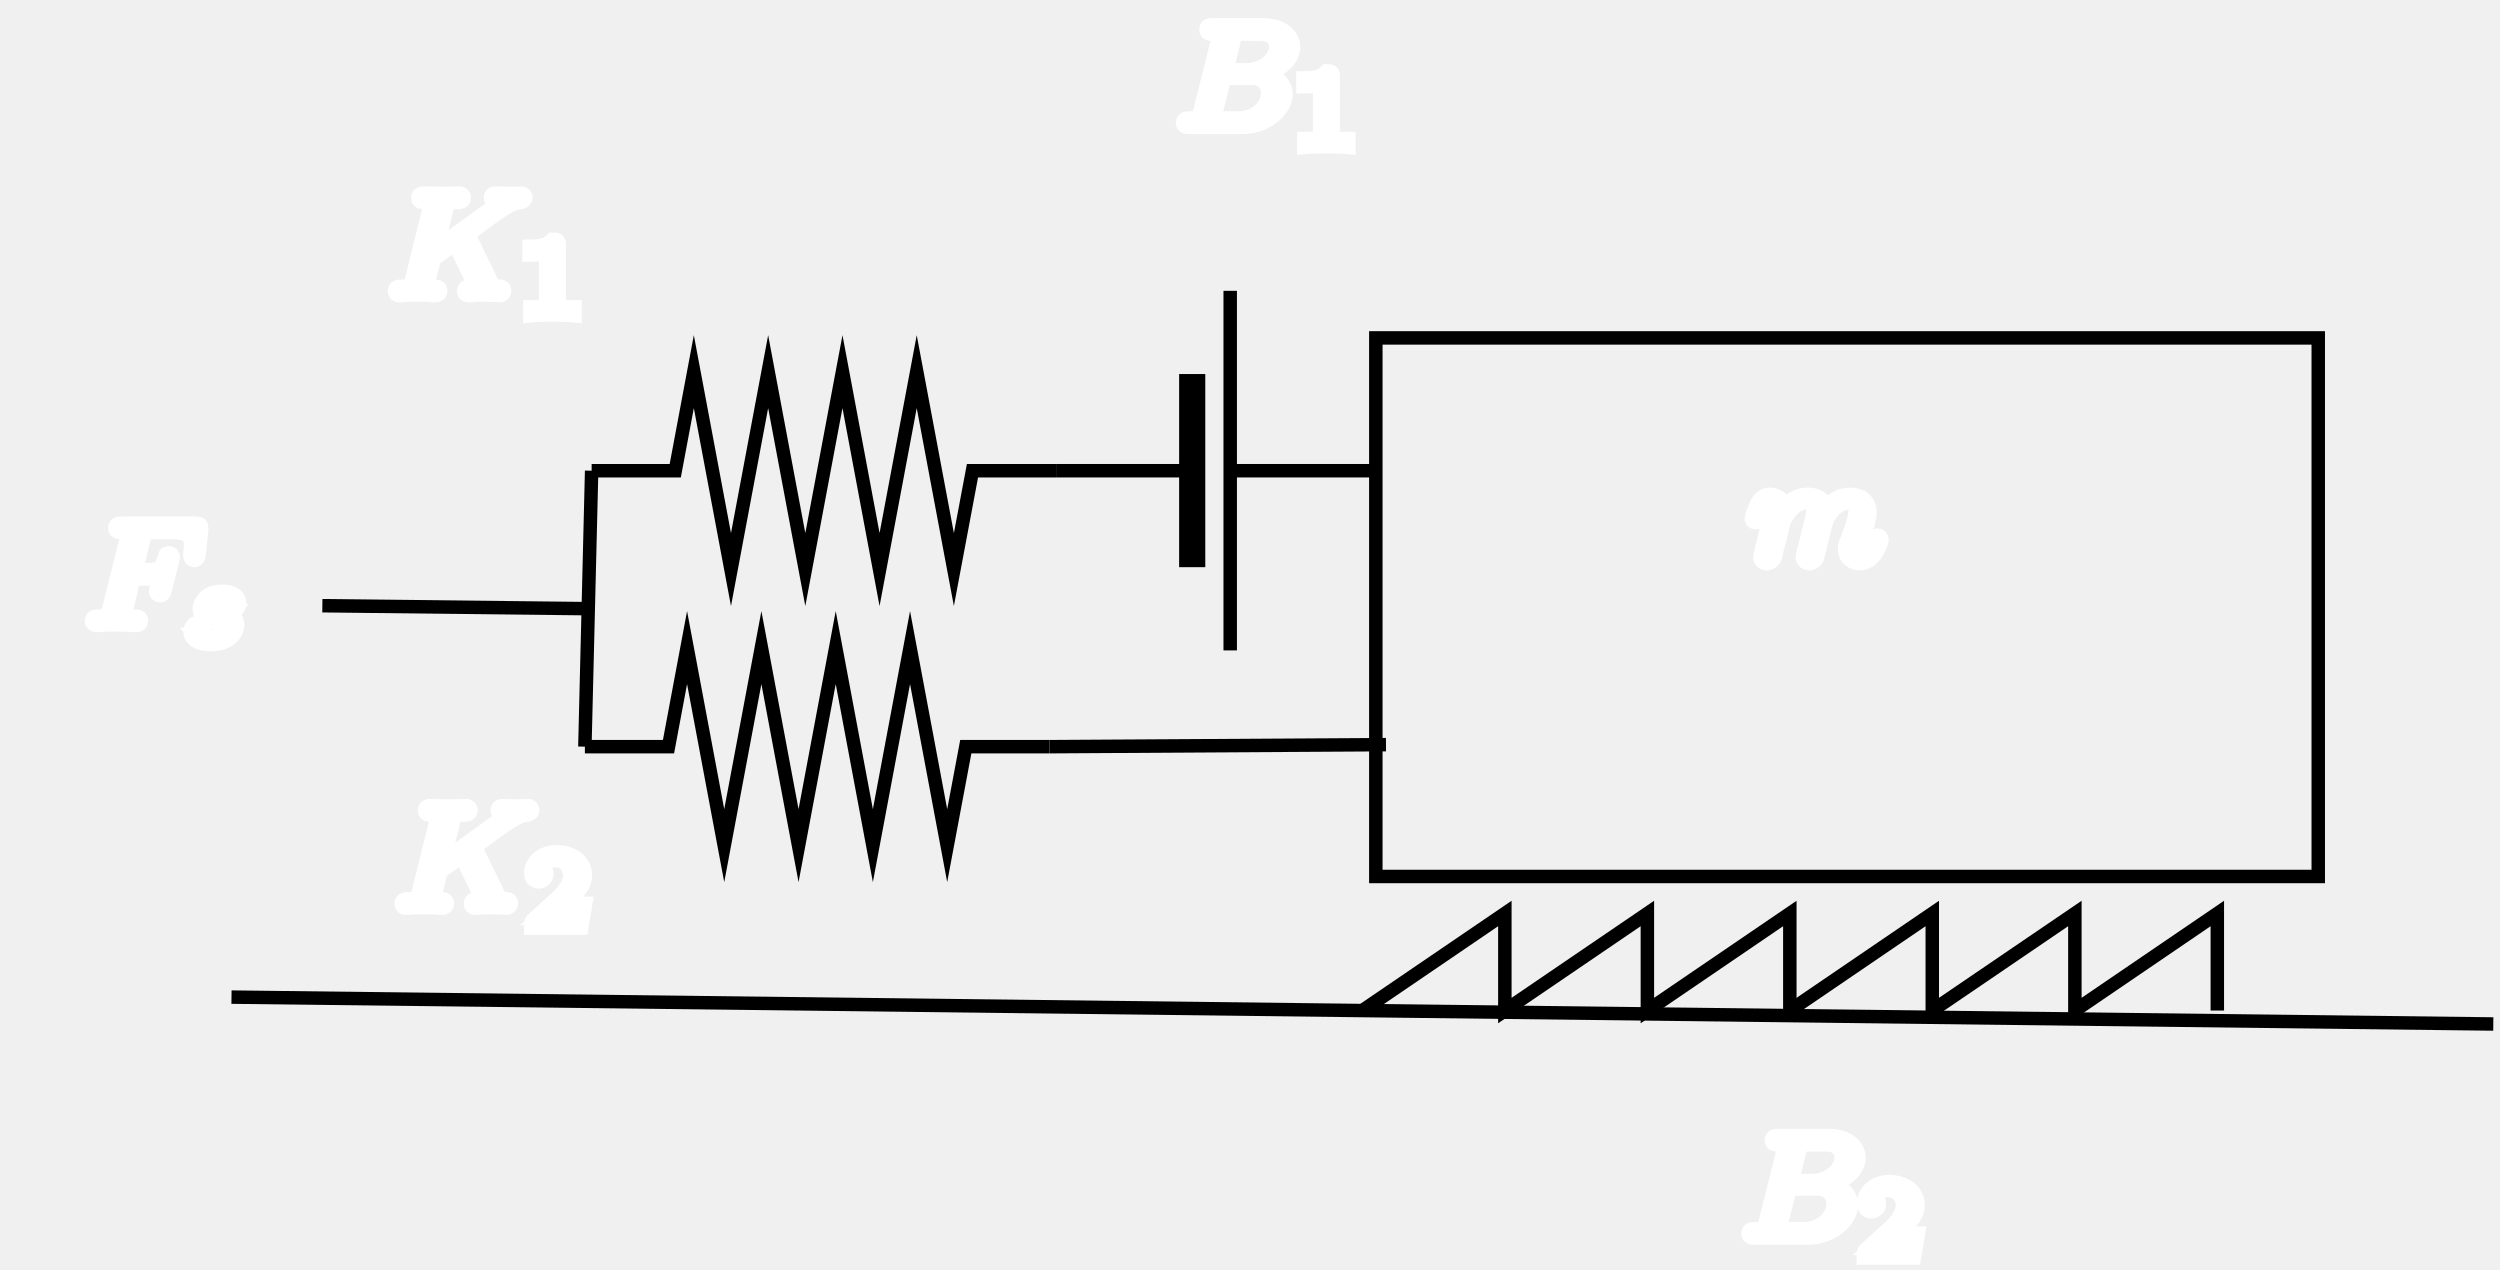
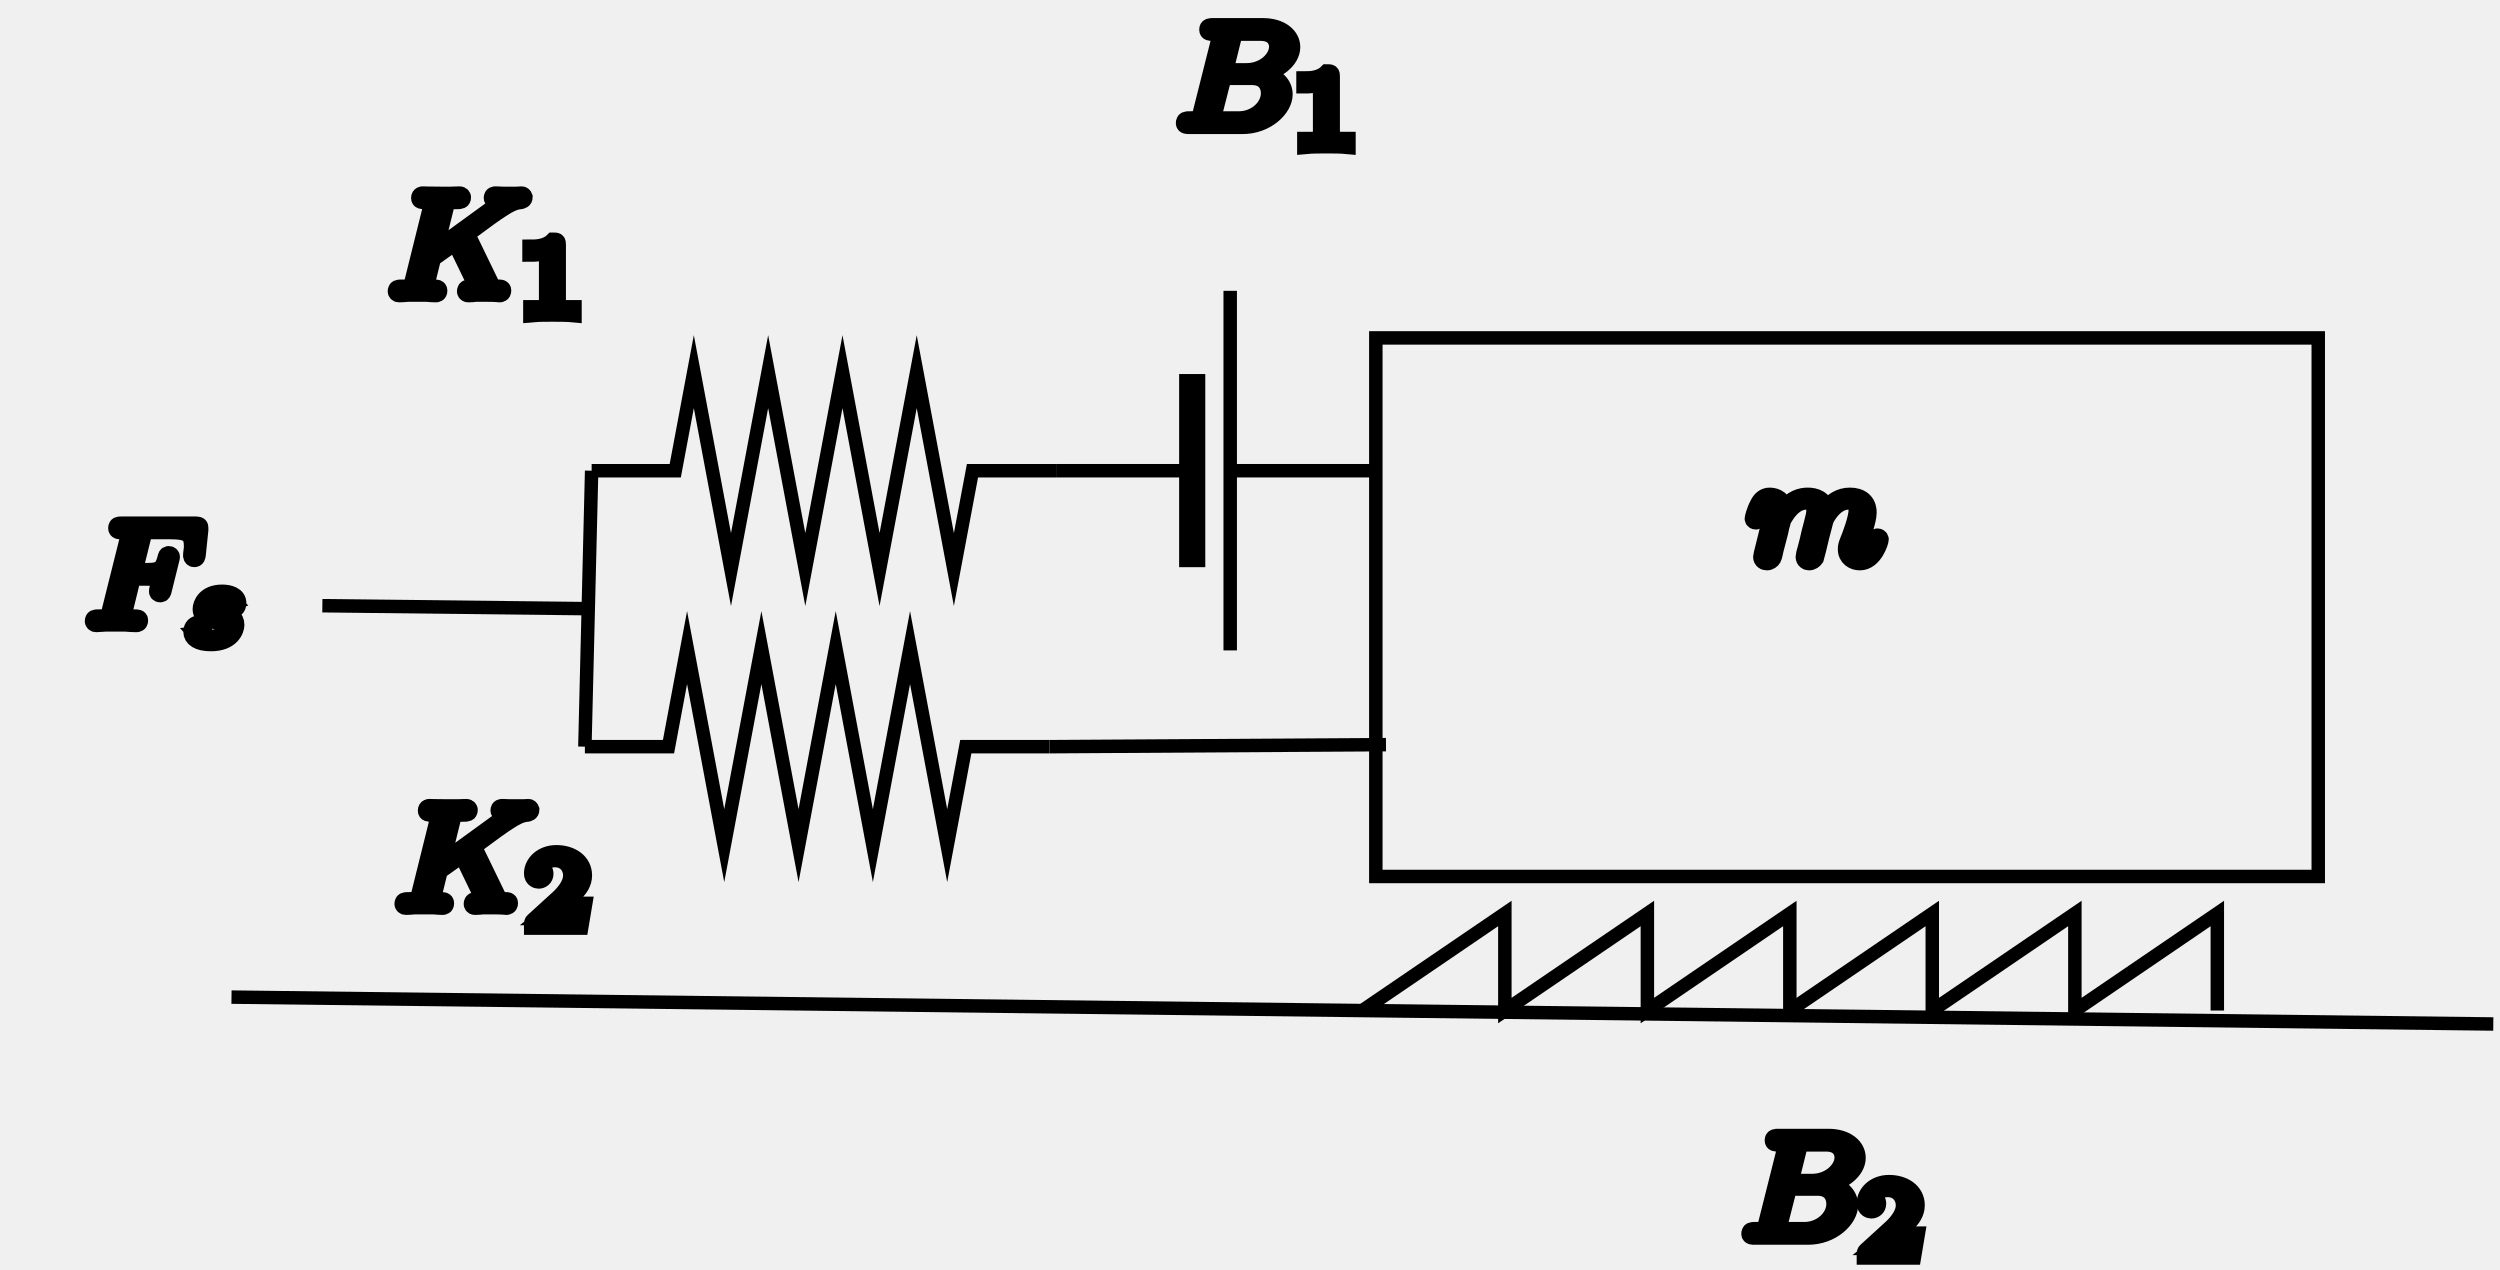
- <svg xmlns="http://www.w3.org/2000/svg" xmlns:xlink="http://www.w3.org/1999/xlink" width="138.751pt" height="70.439pt" viewBox="0 0 138.751 70.439" fill="white" stroke="white">
+ <svg xmlns="http://www.w3.org/2000/svg" xmlns:xlink="http://www.w3.org/1999/xlink" width="138.751pt" height="70.439pt" viewBox="0 0 138.751 70.439" fill="currentColor" stroke="currentColor">
  <defs>
    <g>
      <g id="glyph-0-0">
        <path d="M 2.516 -2.578 L 3.344 -2.578 C 4 -2.578 4.031 -2.453 4.031 -2.219 C 4.031 -2.172 4.031 -2.094 3.969 -1.875 C 3.969 -1.844 3.953 -1.781 3.953 -1.766 C 3.953 -1.75 3.953 -1.656 4.078 -1.656 C 4.172 -1.656 4.203 -1.734 4.219 -1.828 L 4.641 -3.531 C 4.656 -3.547 4.672 -3.656 4.672 -3.672 C 4.672 -3.703 4.656 -3.781 4.547 -3.781 C 4.453 -3.781 4.438 -3.703 4.422 -3.609 C 4.25 -2.984 4.078 -2.844 3.359 -2.844 L 2.594 -2.844 L 3.094 -4.859 C 3.156 -5.141 3.172 -5.156 3.5 -5.156 L 4.672 -5.156 C 5.625 -5.156 5.891 -4.953 5.891 -4.266 C 5.891 -4.109 5.844 -3.891 5.844 -3.75 C 5.844 -3.656 5.906 -3.609 5.969 -3.609 C 6.078 -3.609 6.094 -3.688 6.109 -3.812 L 6.25 -5.172 C 6.25 -5.219 6.25 -5.266 6.25 -5.312 C 6.25 -5.422 6.156 -5.422 6.016 -5.422 L 1.922 -5.422 C 1.781 -5.422 1.688 -5.422 1.688 -5.281 C 1.688 -5.156 1.781 -5.156 1.906 -5.156 C 1.969 -5.156 2.078 -5.156 2.219 -5.141 C 2.375 -5.125 2.406 -5.109 2.406 -5.031 C 2.406 -4.984 2.406 -4.953 2.375 -4.875 L 1.312 -0.625 C 1.25 -0.328 1.234 -0.266 0.641 -0.266 C 0.484 -0.266 0.391 -0.266 0.391 -0.109 C 0.391 -0.078 0.422 0 0.516 0 C 0.688 0 0.875 -0.031 1.047 -0.031 L 2.156 -0.031 C 2.297 -0.016 2.594 0 2.734 0 C 2.797 0 2.906 0 2.906 -0.156 C 2.906 -0.266 2.812 -0.266 2.641 -0.266 C 2.484 -0.266 2.422 -0.266 2.234 -0.281 C 2.016 -0.297 1.984 -0.328 1.984 -0.422 C 1.984 -0.438 1.984 -0.484 2.031 -0.594 Z M 2.516 -2.578 " />
      </g>
      <g id="glyph-0-1">
        <path d="M 1.594 -1.312 C 1.625 -1.422 1.703 -1.734 1.719 -1.844 C 1.75 -1.922 1.797 -2.125 1.812 -2.203 C 1.828 -2.234 2.094 -2.75 2.438 -3.016 C 2.703 -3.234 2.969 -3.297 3.203 -3.297 C 3.484 -3.297 3.656 -3.109 3.656 -2.75 C 3.656 -2.562 3.609 -2.375 3.516 -2.016 C 3.453 -1.812 3.328 -1.281 3.281 -1.062 L 3.156 -0.578 C 3.109 -0.453 3.062 -0.203 3.062 -0.172 C 3.062 0.016 3.219 0.078 3.312 0.078 C 3.453 0.078 3.578 -0.016 3.641 -0.109 C 3.656 -0.156 3.719 -0.438 3.766 -0.594 L 3.938 -1.312 C 3.969 -1.422 4.047 -1.734 4.078 -1.844 C 4.188 -2.281 4.188 -2.281 4.359 -2.547 C 4.625 -2.938 5 -3.297 5.531 -3.297 C 5.828 -3.297 6 -3.125 6 -2.75 C 6 -2.312 5.656 -1.391 5.5 -1.016 C 5.422 -0.812 5.406 -0.75 5.406 -0.594 C 5.406 -0.141 5.781 0.078 6.125 0.078 C 6.906 0.078 7.234 -1.031 7.234 -1.141 C 7.234 -1.219 7.156 -1.25 7.109 -1.25 C 7.016 -1.25 7 -1.188 6.969 -1.109 C 6.781 -0.453 6.453 -0.141 6.141 -0.141 C 6.016 -0.141 5.953 -0.219 5.953 -0.406 C 5.953 -0.594 6.016 -0.766 6.094 -0.969 C 6.219 -1.266 6.562 -2.188 6.562 -2.625 C 6.562 -3.234 6.156 -3.516 5.578 -3.516 C 5.031 -3.516 4.578 -3.234 4.219 -2.734 C 4.156 -3.375 3.641 -3.516 3.234 -3.516 C 2.859 -3.516 2.375 -3.391 1.938 -2.812 C 1.875 -3.297 1.5 -3.516 1.125 -3.516 C 0.844 -3.516 0.641 -3.344 0.516 -3.078 C 0.312 -2.703 0.234 -2.312 0.234 -2.297 C 0.234 -2.219 0.297 -2.188 0.359 -2.188 C 0.469 -2.188 0.469 -2.219 0.531 -2.438 C 0.625 -2.828 0.766 -3.297 1.094 -3.297 C 1.312 -3.297 1.359 -3.094 1.359 -2.922 C 1.359 -2.766 1.312 -2.625 1.25 -2.359 C 1.234 -2.297 1.109 -1.828 1.078 -1.719 L 0.781 -0.516 C 0.75 -0.391 0.703 -0.203 0.703 -0.172 C 0.703 0.016 0.859 0.078 0.969 0.078 C 1.109 0.078 1.234 -0.016 1.281 -0.109 C 1.312 -0.156 1.375 -0.438 1.406 -0.594 Z M 1.594 -1.312 " />
      </g>
      <g id="glyph-0-2">
        <path d="M 1.344 -0.625 C 1.281 -0.328 1.266 -0.266 0.672 -0.266 C 0.516 -0.266 0.422 -0.266 0.422 -0.109 C 0.422 0 0.531 0 0.656 0 L 3.625 0 C 4.938 0 5.906 -0.938 5.906 -1.703 C 5.906 -2.281 5.406 -2.75 4.609 -2.844 C 5.531 -3.016 6.328 -3.625 6.328 -4.328 C 6.328 -4.922 5.75 -5.438 4.75 -5.438 L 1.969 -5.438 C 1.828 -5.438 1.719 -5.438 1.719 -5.297 C 1.719 -5.172 1.812 -5.172 1.953 -5.172 C 2.219 -5.172 2.453 -5.172 2.453 -5.047 C 2.453 -5.016 2.438 -5.016 2.422 -4.906 Z M 2.594 -2.938 L 3.078 -4.891 C 3.141 -5.156 3.156 -5.172 3.484 -5.172 L 4.625 -5.172 C 5.406 -5.172 5.594 -4.672 5.594 -4.344 C 5.594 -3.672 4.859 -2.938 3.844 -2.938 Z M 2.047 -0.266 C 1.969 -0.281 1.938 -0.281 1.938 -0.328 C 1.938 -0.391 1.953 -0.469 1.969 -0.516 L 2.531 -2.719 L 4.156 -2.719 C 4.891 -2.719 5.141 -2.219 5.141 -1.766 C 5.141 -0.984 4.375 -0.266 3.422 -0.266 Z M 2.047 -0.266 " />
      </g>
      <g id="glyph-0-3">
        <path d="M 4.281 -3.203 C 4.266 -3.219 4.234 -3.297 4.234 -3.312 C 4.234 -3.328 4.359 -3.422 4.453 -3.469 C 5.078 -3.938 5.938 -4.562 6.203 -4.719 C 6.609 -4.984 6.906 -5.141 7.266 -5.172 C 7.328 -5.188 7.438 -5.203 7.438 -5.344 C 7.422 -5.391 7.375 -5.438 7.328 -5.438 C 7.312 -5.438 7.094 -5.422 7.031 -5.422 L 6.719 -5.422 C 6.578 -5.422 6.391 -5.422 6.312 -5.422 C 6.25 -5.422 5.938 -5.438 5.891 -5.438 C 5.828 -5.438 5.719 -5.438 5.719 -5.297 C 5.719 -5.281 5.734 -5.188 5.844 -5.172 C 5.906 -5.172 6.047 -5.156 6.047 -5.062 C 6.047 -4.938 5.875 -4.797 5.859 -4.797 L 5.797 -4.734 C 5.781 -4.703 5.75 -4.672 5.703 -4.656 L 2.453 -2.297 L 3.078 -4.828 C 3.156 -5.109 3.172 -5.172 3.75 -5.172 C 3.906 -5.172 4.016 -5.172 4.016 -5.328 C 4.016 -5.344 4 -5.438 3.875 -5.438 C 3.719 -5.438 3.531 -5.422 3.375 -5.422 L 2.875 -5.422 C 2.109 -5.422 1.906 -5.438 1.844 -5.438 C 1.812 -5.438 1.688 -5.438 1.688 -5.297 C 1.688 -5.172 1.781 -5.172 1.922 -5.172 C 2.188 -5.172 2.422 -5.172 2.422 -5.047 C 2.422 -5.016 2.406 -5.016 2.375 -4.906 L 1.312 -0.625 C 1.25 -0.328 1.234 -0.266 0.641 -0.266 C 0.484 -0.266 0.391 -0.266 0.391 -0.109 C 0.391 -0.078 0.422 0 0.516 0 C 0.672 0 0.859 -0.016 1.016 -0.031 L 2.047 -0.031 C 2.172 -0.016 2.438 0 2.547 0 C 2.594 0 2.703 0 2.703 -0.141 C 2.703 -0.266 2.609 -0.266 2.484 -0.266 C 2.422 -0.266 2.312 -0.266 2.172 -0.281 C 2.016 -0.297 1.984 -0.312 1.984 -0.391 C 1.984 -0.438 2.047 -0.641 2.062 -0.766 L 2.359 -1.969 L 3.656 -2.891 L 4.609 -0.922 C 4.641 -0.859 4.719 -0.688 4.75 -0.609 C 4.812 -0.531 4.812 -0.516 4.812 -0.484 C 4.812 -0.266 4.516 -0.266 4.422 -0.266 C 4.344 -0.266 4.234 -0.266 4.234 -0.109 C 4.234 -0.109 4.234 0 4.359 0 C 4.453 0 4.75 -0.016 4.828 -0.031 L 5.281 -0.031 C 6.016 -0.031 6 0 6.094 0 C 6.125 0 6.25 0 6.25 -0.156 C 6.25 -0.266 6.141 -0.266 6.094 -0.266 C 5.781 -0.266 5.672 -0.328 5.547 -0.594 Z M 4.281 -3.203 " />
      </g>
      <g id="glyph-1-0">
        <path d="M 2.734 -2.25 C 2.562 -2.203 2.5 -2.062 2.5 -1.969 C 2.5 -1.875 2.562 -1.766 2.703 -1.766 C 2.828 -1.766 3 -1.859 3 -2.109 C 3 -2.516 2.547 -2.641 2.156 -2.641 C 1.234 -2.641 1.016 -2.031 1.016 -1.781 C 1.016 -1.297 1.562 -1.203 1.719 -1.172 C 2.172 -1.094 2.516 -1.031 2.516 -0.734 C 2.516 -0.609 2.422 -0.391 2.203 -0.281 C 1.969 -0.156 1.719 -0.141 1.531 -0.141 C 1.328 -0.141 0.953 -0.156 0.781 -0.359 C 1 -0.391 1.094 -0.562 1.094 -0.703 C 1.094 -0.828 1.016 -0.922 0.844 -0.922 C 0.688 -0.922 0.5 -0.797 0.5 -0.516 C 0.5 -0.188 0.828 0.062 1.531 0.062 C 2.656 0.062 2.891 -0.641 2.891 -0.906 C 2.891 -1.109 2.812 -1.25 2.672 -1.359 C 2.484 -1.531 2.25 -1.562 1.969 -1.609 C 1.672 -1.672 1.391 -1.719 1.391 -1.953 C 1.391 -1.953 1.391 -2.438 2.141 -2.438 C 2.297 -2.438 2.594 -2.422 2.734 -2.25 Z M 2.734 -2.25 " />
      </g>
      <g id="glyph-2-0">
        <path d="M 2.141 -3.797 C 2.141 -3.984 2.125 -3.984 1.938 -3.984 C 1.547 -3.594 0.938 -3.594 0.719 -3.594 L 0.719 -3.359 C 0.875 -3.359 1.281 -3.359 1.641 -3.531 L 1.641 -0.516 C 1.641 -0.312 1.641 -0.234 1.016 -0.234 L 0.766 -0.234 L 0.766 0 C 1.094 -0.031 1.562 -0.031 1.891 -0.031 C 2.219 -0.031 2.688 -0.031 3.016 0 L 3.016 -0.234 L 2.766 -0.234 C 2.141 -0.234 2.141 -0.312 2.141 -0.516 Z M 2.141 -3.797 " />
      </g>
      <g id="glyph-2-1">
        <path d="M 3.219 -1.125 L 3 -1.125 C 2.984 -1.031 2.922 -0.641 2.844 -0.578 C 2.797 -0.531 2.312 -0.531 2.219 -0.531 L 1.109 -0.531 L 1.875 -1.156 C 2.078 -1.328 2.609 -1.703 2.797 -1.891 C 2.969 -2.062 3.219 -2.375 3.219 -2.797 C 3.219 -3.547 2.547 -3.984 1.734 -3.984 C 0.969 -3.984 0.438 -3.469 0.438 -2.906 C 0.438 -2.609 0.688 -2.562 0.75 -2.562 C 0.906 -2.562 1.078 -2.672 1.078 -2.891 C 1.078 -3.016 1 -3.219 0.734 -3.219 C 0.875 -3.516 1.234 -3.75 1.656 -3.75 C 2.281 -3.75 2.609 -3.281 2.609 -2.797 C 2.609 -2.375 2.328 -1.938 1.922 -1.547 L 0.5 -0.25 C 0.438 -0.188 0.438 -0.188 0.438 0 L 3.031 0 Z M 3.219 -1.125 " />
      </g>
    </g>
    <clipPath id="clip-0">
      <path clip-rule="nonzero" d="M 2 44 L 138.75 44 L 138.75 68 L 2 68 Z M 2 44 " />
    </clipPath>
  </defs>
  <g clip-path="url(#clip-0)">
    <path fill="none" stroke-width="0.747" stroke-linecap="butt" stroke-linejoin="miter" stroke="rgb(0%, 0%, 0%)" stroke-opacity="1" stroke-miterlimit="10" d="M 19.054 -64.231 L 144.585 -65.723 " transform="matrix(1, 0, 0, -1, -6.206, -8.891)" />
  </g>
  <path fill="none" stroke-width="0.747" stroke-linecap="butt" stroke-linejoin="miter" stroke="rgb(0%, 0%, 0%)" stroke-opacity="1" stroke-miterlimit="10" d="M 82.565 -27.645 L 134.87 -27.645 L 134.87 -57.536 L 82.565 -57.536 Z M 82.565 -27.645 " transform="matrix(1, 0, 0, -1, -6.206, -8.891)" />
  <path fill="none" stroke-width="0.747" stroke-linecap="butt" stroke-linejoin="miter" stroke="rgb(0%, 0%, 0%)" stroke-opacity="1" stroke-miterlimit="10" d="M 38.667 -50.332 L 43.308 -50.332 L 44.339 -44.832 L 46.401 -55.825 L 48.464 -44.832 L 50.526 -55.825 L 52.589 -44.832 L 54.651 -55.825 L 56.714 -44.832 L 58.776 -55.825 L 59.808 -50.332 L 64.448 -50.332 " transform="matrix(1, 0, 0, -1, -6.206, -8.891)" />
  <path fill="none" stroke-width="0.747" stroke-linecap="butt" stroke-linejoin="miter" stroke="rgb(0%, 0%, 0%)" stroke-opacity="1" stroke-miterlimit="10" d="M 39.042 -35.016 L 43.683 -35.016 L 44.714 -29.516 L 46.776 -40.504 L 48.839 -29.516 L 50.901 -40.504 L 52.964 -29.516 L 55.022 -40.504 L 57.085 -29.516 L 59.147 -40.504 L 60.179 -35.016 L 64.819 -35.016 " transform="matrix(1, 0, 0, -1, -6.206, -8.891)" />
  <path fill="none" stroke-width="0.747" stroke-linecap="butt" stroke-linejoin="miter" stroke="rgb(0%, 0%, 0%)" stroke-opacity="1" stroke-miterlimit="10" d="M 64.819 -35.016 L 72.726 -35.016 M 74.483 -25.032 L 74.483 -44.989 M 74.483 -35.016 L 82.378 -35.016 M 72.022 -30.024 L 72.726 -30.024 L 72.726 -39.996 L 72.022 -39.996 Z M 72.022 -30.024 " transform="matrix(1, 0, 0, -1, -6.206, -8.891)" />
  <path fill="none" stroke-width="0.747" stroke-linecap="butt" stroke-linejoin="miter" stroke="rgb(0%, 0%, 0%)" stroke-opacity="1" stroke-miterlimit="10" d="M 83.128 -50.219 L 64.448 -50.332 " transform="matrix(1, 0, 0, -1, -6.206, -8.891)" />
  <path fill="none" stroke-width="0.747" stroke-linecap="butt" stroke-linejoin="miter" stroke="rgb(0%, 0%, 0%)" stroke-opacity="1" stroke-miterlimit="10" d="M 39.042 -35.016 L 38.667 -50.332 " transform="matrix(1, 0, 0, -1, -6.206, -8.891)" />
  <path fill="none" stroke-width="0.747" stroke-linecap="butt" stroke-linejoin="miter" stroke="rgb(0%, 0%, 0%)" stroke-opacity="1" stroke-miterlimit="10" d="M 24.097 -42.508 L 38.854 -42.672 " transform="matrix(1, 0, 0, -1, -6.206, -8.891)" />
  <path fill="none" stroke-width="0.747" stroke-linecap="butt" stroke-linejoin="miter" stroke="rgb(0%, 0%, 0%)" stroke-opacity="1" stroke-miterlimit="10" d="M 81.819 -64.977 L 89.726 -59.59 L 89.726 -64.977 L 97.636 -59.59 L 97.636 -64.977 L 105.542 -59.59 L 105.542 -64.977 " transform="matrix(1, 0, 0, -1, -6.206, -8.891)" />
  <path fill="none" stroke-width="0.747" stroke-linecap="butt" stroke-linejoin="miter" stroke="rgb(0%, 0%, 0%)" stroke-opacity="1" stroke-miterlimit="10" d="M 105.542 -64.977 L 113.448 -59.59 L 113.448 -64.977 L 121.362 -59.59 L 121.362 -64.977 L 129.268 -59.59 L 129.268 -64.977 " transform="matrix(1, 0, 0, -1, -6.206, -8.891)" />
  <g fill="rgb(0%, 0%, 0%)" fill-opacity="1">
    <use xlink:href="#glyph-0-0" x="4.815" y="34.587" />
  </g>
  <g fill="rgb(0%, 0%, 0%)" fill-opacity="1">
    <use xlink:href="#glyph-1-0" x="10.174" y="35.584" />
  </g>
  <g fill="rgb(0%, 0%, 0%)" fill-opacity="1">
    <use xlink:href="#glyph-0-1" x="97.094" y="31.078" />
  </g>
  <g fill="rgb(0%, 0%, 0%)" fill-opacity="1">
    <use xlink:href="#glyph-0-2" x="65.338" y="6.941" />
  </g>
  <g fill="rgb(0%, 0%, 0%)" fill-opacity="1">
    <use xlink:href="#glyph-2-0" x="71.725" y="8.048" />
  </g>
  <g fill="rgb(0%, 0%, 0%)" fill-opacity="1">
    <use xlink:href="#glyph-0-2" x="96.721" y="68.585" />
  </g>
  <g fill="rgb(0%, 0%, 0%)" fill-opacity="1">
    <use xlink:href="#glyph-2-1" x="103.108" y="69.692" />
  </g>
  <g fill="rgb(0%, 0%, 0%)" fill-opacity="1">
    <use xlink:href="#glyph-0-3" x="22.001" y="50.279" />
  </g>
  <g fill="rgb(0%, 0%, 0%)" fill-opacity="1">
    <use xlink:href="#glyph-2-1" x="29.142" y="51.385" />
  </g>
  <g fill="rgb(0%, 0%, 0%)" fill-opacity="1">
    <use xlink:href="#glyph-0-3" x="21.627" y="16.281" />
  </g>
  <g fill="rgb(0%, 0%, 0%)" fill-opacity="1">
    <use xlink:href="#glyph-2-0" x="28.769" y="17.388" />
  </g>
</svg>
